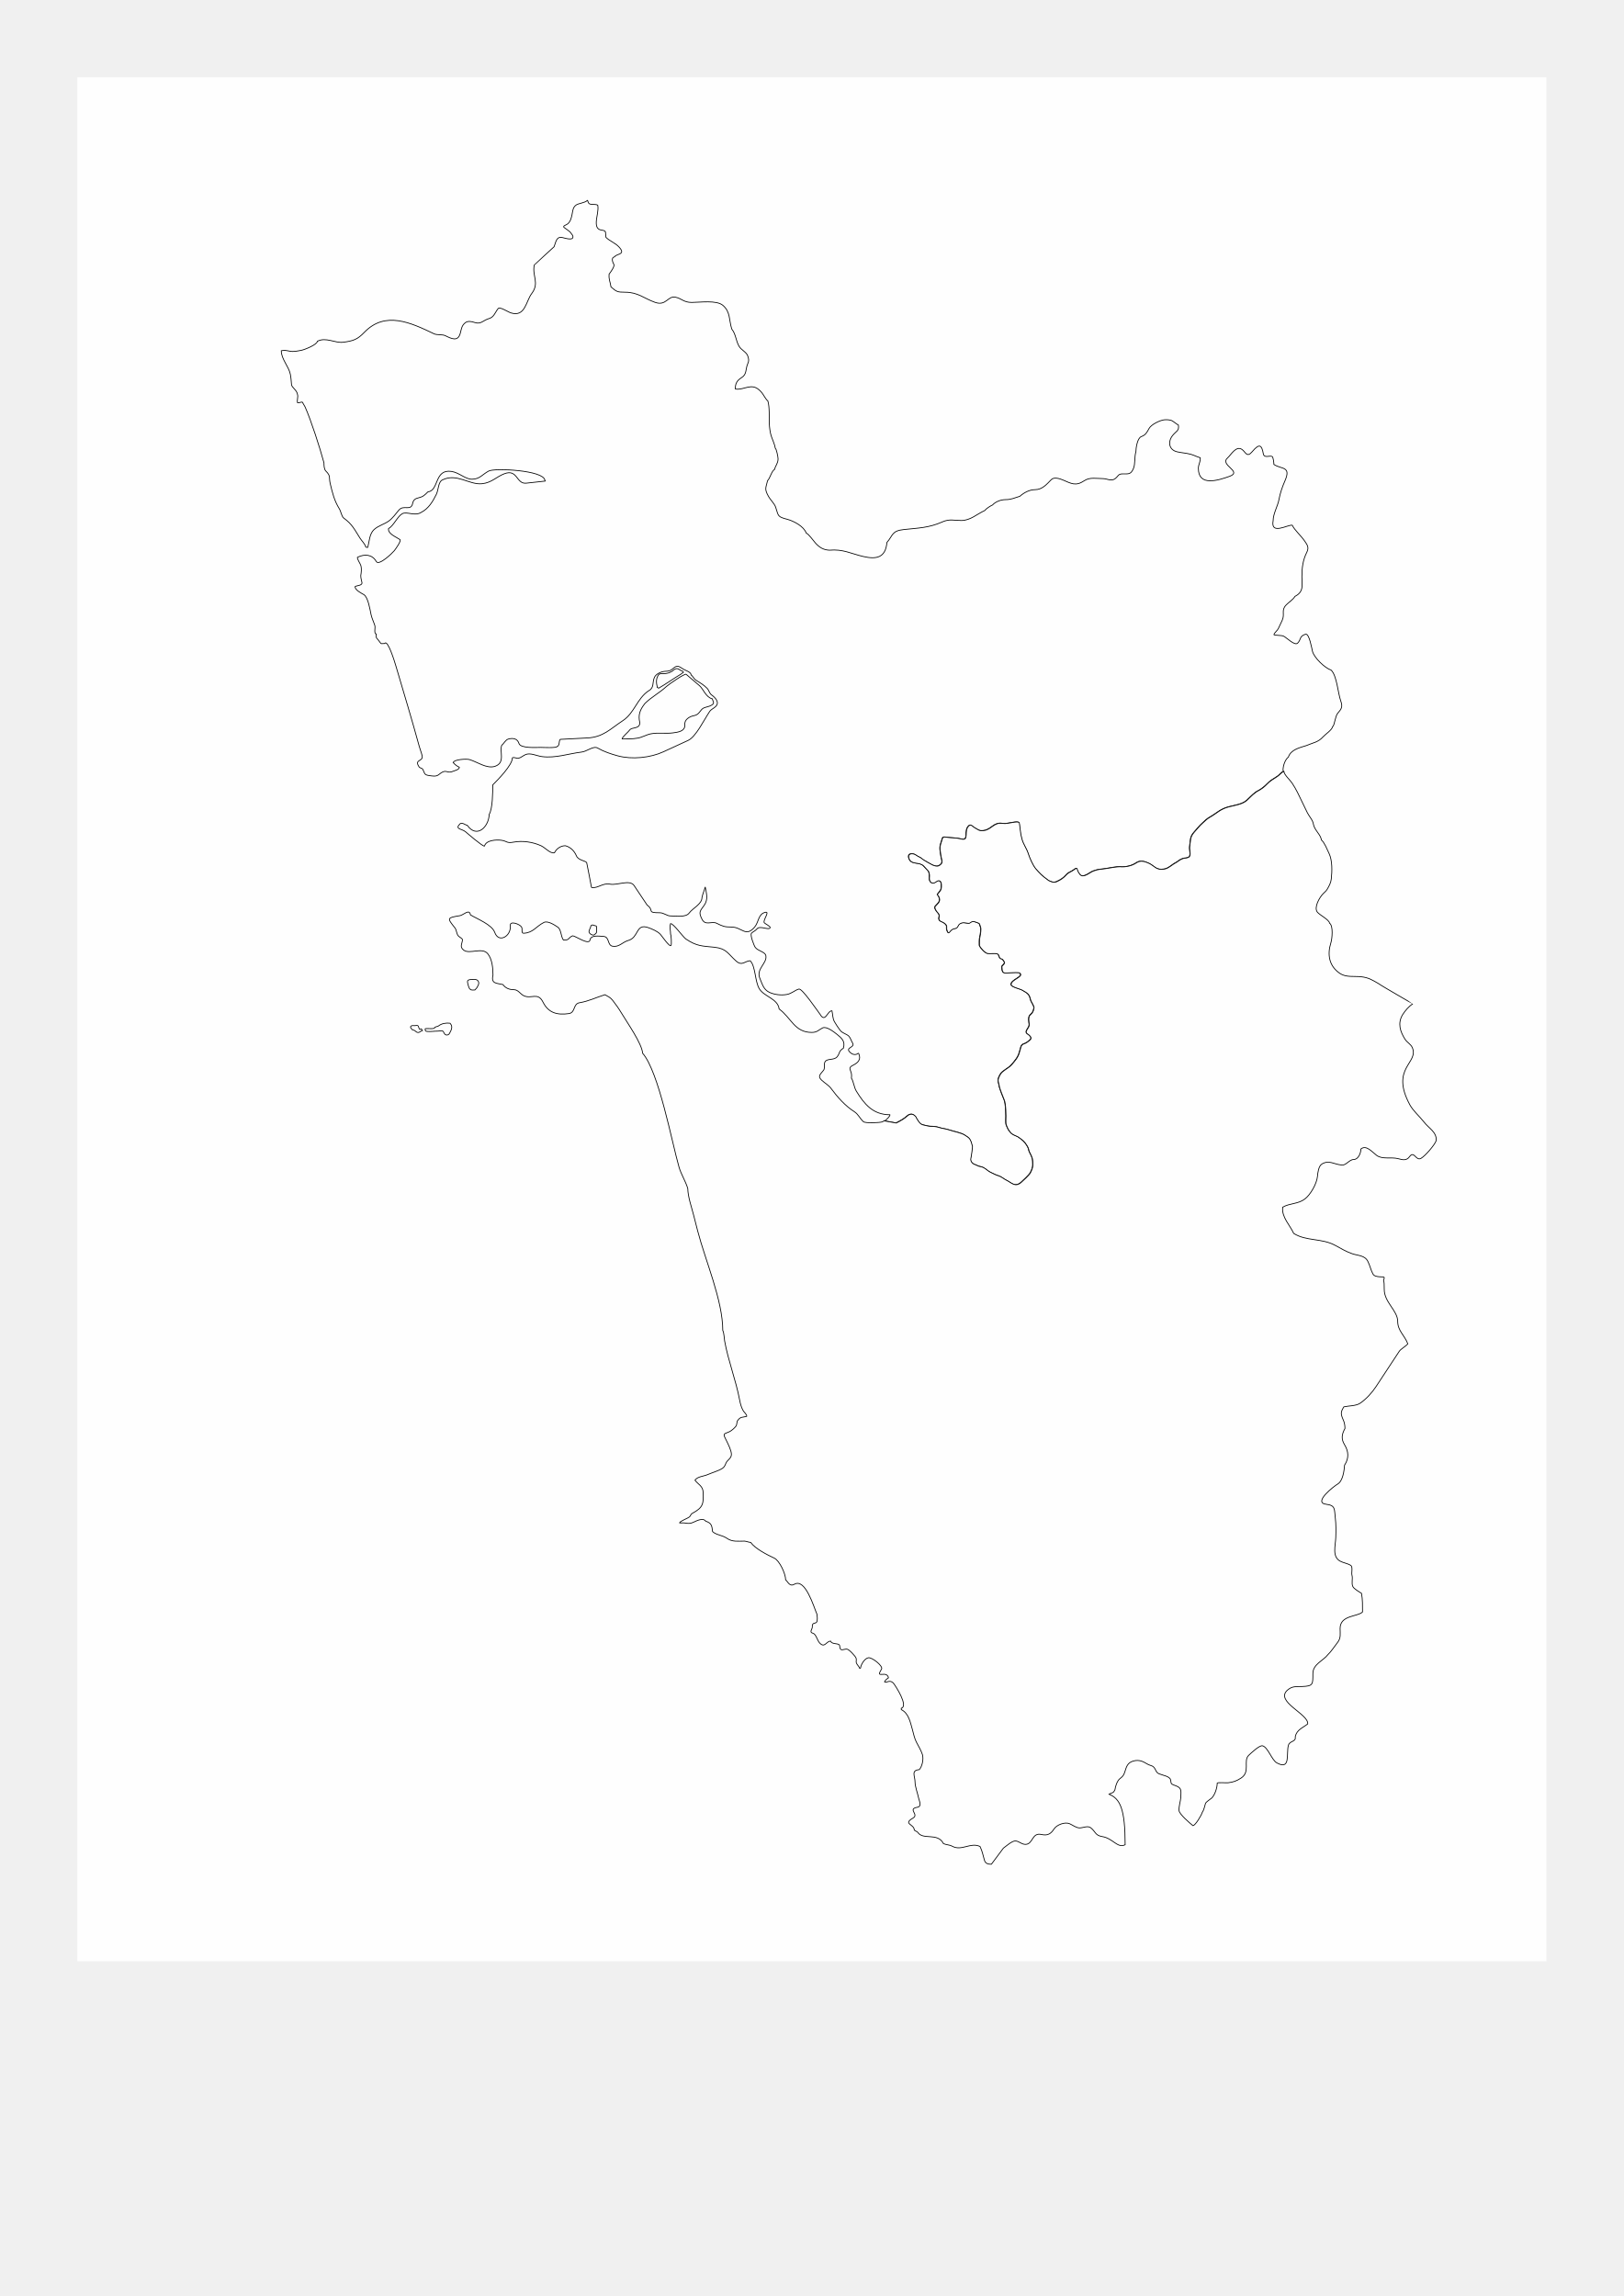
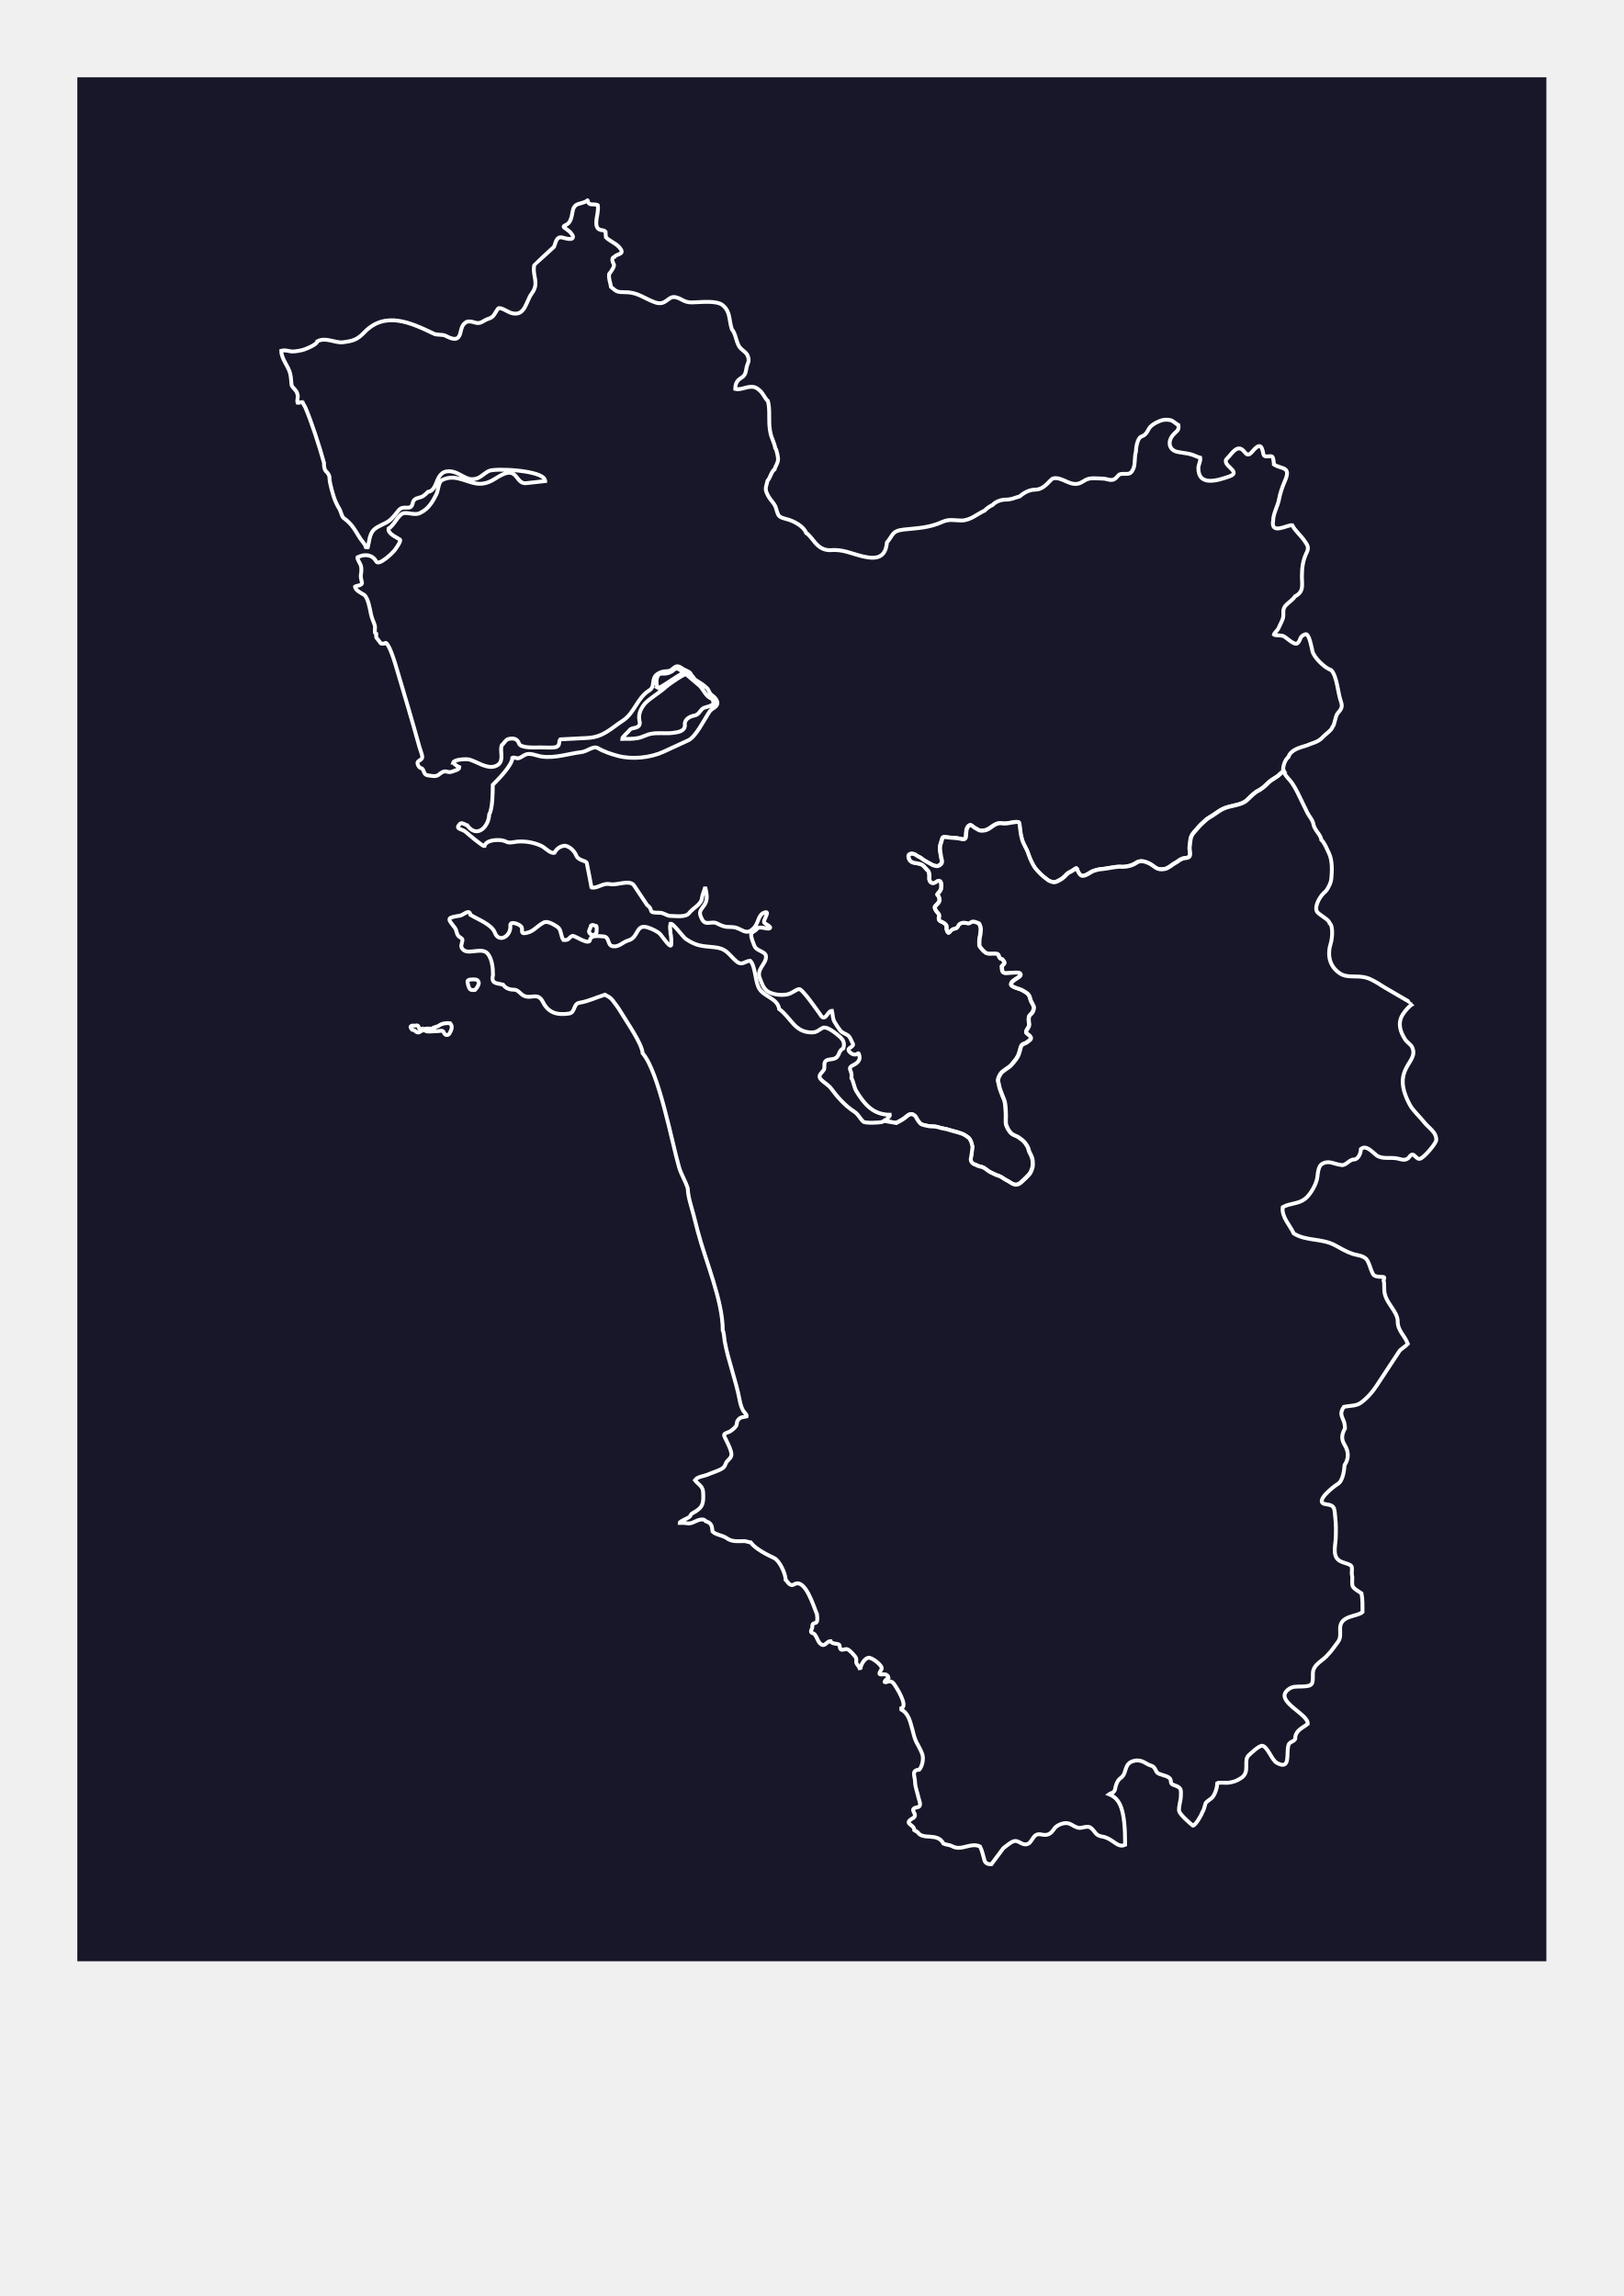
<svg xmlns="http://www.w3.org/2000/svg" xml:space="preserve" width="210mm" height="297mm" version="1.1" style="shape-rendering:geometricPrecision; text-rendering:geometricPrecision; image-rendering:optimizeQuality; fill-rule:evenodd; clip-rule:evenodd" viewBox="0 0 21000 29700">
  <defs>
    <style type="text/css">
   
-     .str1 {stroke:black;stroke-width:10;stroke-opacity:0.502}
-     .str3 {stroke:black;stroke-width:50}
-     .str5 {stroke:#434242;stroke-width:10}
-     .str2 {stroke:#3F3E3F;stroke-width:10}
-     .str0 {stroke:black;stroke-width:10}
+     .str1 {stroke:white;stroke-width:50;stroke-opacity:0.502}
+     .str3 {stroke:white;stroke-width:50}
+     .str5 {stroke:#434242;stroke-width:50}
+     .str2 {stroke:#3F3E3F;stroke-width:50}
+     .str0 {stroke:white;stroke-width:50}
    .str6 {stroke:#2B2A29;stroke-width:7.62}
-     .str4 {stroke:black;stroke-width:7.62}
+     .str4 {stroke:white;stroke-width:7.62}
    .fil6 {fill:none}
-     .fil0 {fill:#FEFEFE}
+     .fil0 {fill:#171729}
    .fil8 {fill:#D9DADA}
-     .fil4 {fill:#FEFEFE;fill-rule:nonzero}
+     .fil4 {fill:#171729;fill-rule:nonzero}
    .fil3 {fill:#D9DADA;fill-rule:nonzero}
    .fil7 {fill:#434242;fill-rule:nonzero}
    .fil5 {fill:#2B2A29;fill-rule:nonzero}
    .fil2 {fill:black;fill-rule:nonzero}
-     .fil1 {fill:#FEFEFE;fill-rule:nonzero;fill-opacity:0.502}
+     .fil1 {fill:#171729;fill-rule:nonzero;fill-opacity:0.502}
   
  </style>
  </defs>
  <g id="Plan_x0020_1">
    <rect class="fil0" x="1000" y="1000" width="19000" height="24370" />
    <path class="fil0 str0" d="M8981 9256c67,-12 74,-80 125,-100 33,-13 69,-16 100,-36 43,-27 12,-48 7,-80 -85,-21 -115,-127 -168,-172l-169 -144c-6,-24 -226,127 -259,158 -86,80 -193,135 -276,218 -65,82 -90,149 -66,248 0,86 -103,55 -130,94 -18,27 -99,91 -99,116 64,0 136,2 201,-10 59,-10 114,-45 173,-56 97,-18 189,1 285,-12 64,-9 153,-19 153,-100 -12,-71 60,-113 123,-124zm-480 -366c-13,-56 -20,-111 17,-162 13,-18 54,-14 75,-14 19,0 71,-10 83,-24 13,-1 29,-16 38,-25 54,-42 73,9 120,20 1,4 5,4 5,11 -4,1 -24,19 -30,23 -98,58 -191,126 -290,183l-19 -11zm-785 3158c3,-17 0,-40 0,-58 0,-6 -3,-8 -6,-12 -11,-2 -22,-6 -33,-10 -16,-6 -22,-3 -34,7 -3,26 -26,54 -25,79 1,16 22,32 36,38 8,3 16,3 24,3 13,-1 24,-20 35,-28l3 -19zm3725 2453c31,-23 73,-65 69,-81 -221,0 -332,-139 -435,-306 -29,-47 -37,-129 -63,-167 4,-48 2,-61 -15,-105 -12,-29 1,-45 26,-57 54,-27 109,-63 92,-130 -15,-59 -12,-14 -57,-14 -26,0 -41,-9 -60,-25 -79,-68 66,-63 29,-123 -16,-26 -29,-71 -50,-91 -33,-30 -81,-36 -110,-73 -24,-31 -56,-79 -75,-113 -24,-43 -21,-95 -32,-141 -62,0 -85,163 -154,45 -35,-46 -231,-336 -273,-326 -50,12 -92,59 -157,70 -72,13 -159,3 -224,-27 -79,-37 -93,-109 -123,-178 -56,-127 96,-196 76,-298 -9,-48 -102,-60 -136,-105 -17,-22 -70,-161 -50,-184 17,-19 54,-33 69,-54 39,-53 155,22 173,-18 7,-16 -65,-50 -76,-63 -23,-29 76,-149 15,-136 -95,20 -85,125 -139,190 -116,139 -165,1 -299,1 -94,0 -116,-11 -193,-49 -66,-32 -144,36 -189,-51 -51,-99 -22,-109 30,-185 51,-74 27,-151 11,-234 -12,48 -32,86 -42,137 0,85 -121,139 -166,201 -43,59 -173,37 -242,37 -47,0 -84,-41 -139,-41 -175,0 -65,-29 -162,-99l-169 -253c-56,-83 -218,1 -311,-18 -92,-19 -157,55 -234,44 -1,-2 0,0 -1,-2l-4 -1c-1,-2 0,-2 -2,-2l-29 -155 -32 -162c-12,-25 -109,-29 -133,-88 -26,-63 -77,-114 -143,-131 -61,0 -114,38 -141,91 -55,14 -117,-65 -174,-91 -104,-48 -238,-68 -352,-47 -97,19 -84,-14 -163,-24 -61,-8 -196,-3 -216,76 -24,6 -230,-173 -243,-184 -48,-43 -146,-31 -74,-104 25,-25 71,16 94,19 126,176 279,18 284,-141 45,-76 46,-288 46,-382 66,-66 254,-256 254,-350 25,-13 52,11 80,5 30,-7 58,-32 86,-45 62,-31 147,15 216,24 175,23 344,-38 509,-58 72,-6 155,-85 211,-53 77,45 174,78 260,101 183,50 423,26 593,-53l319 -147c98,-45 204,-264 276,-372 20,-30 52,-40 77,-64 59,-55 -3,-117 -51,-152 -29,-21 -34,-62 -58,-86 -45,-45 -89,-70 -143,-104 -29,-18 -41,-54 -63,-67 0,-40 -77,-60 -104,-78 -49,-32 -76,-56 -128,-8 -35,32 -56,36 -105,38 -46,2 -116,31 -137,76 -32,69 0,136 -75,175 -154,103 -183,288 -336,388 -159,104 -251,213 -459,223l-349 18c-21,21 -5,82 -39,91 -6,24 -187,13 -213,13 -59,0 -262,15 -282,-51 -20,-64 -77,-73 -137,-57 -38,10 -57,59 -85,79 -34,79 50,226 -86,273 -108,38 -236,-60 -334,-87 -36,-10 -195,-3 -209,39 2,0 2,1 4,1 4,16 59,55 76,60 0,30 -55,41 -79,51 -66,28 -76,-5 -120,4 -24,5 -54,30 -74,45 -30,22 -78,13 -113,8 -72,-9 -59,-28 -86,-80 -10,-19 -36,-15 -49,-33 -68,-103 59,-63 39,-146 -9,-39 -25,-78 -36,-117 -96,-349 -200,-696 -303,-1043 -15,-52 -106,-349 -145,-290 -61,0 -35,16 -80,-42 -36,-46 -29,-20 -29,-81 -33,-6 -9,-79 -18,-109 -14,-45 -39,-95 -49,-142 -13,-62 -38,-225 -93,-258 -30,-18 -114,-58 -114,-104 21,-15 98,-12 89,-53 -6,-31 -15,-55 -15,-90 7,-37 12,-90 2,-127 -7,-26 -51,-87 -45,-109 93,-46 192,-38 243,54 34,61 210,-110 234,-140 17,-22 95,-129 72,-144 -54,-36 -156,-74 -147,-141 68,-39 117,-161 178,-193 59,-32 164,36 244,-17 96,-48 152,-143 197,-235 28,-58 23,-157 76,-184 188,-94 347,66 515,48 124,-13 185,-89 286,-128 175,-68 154,135 285,121l245 -27c0,-4 1,-9 -4,-11 -16,-130 -648,-160 -726,-119 -82,43 -116,106 -218,106 -84,0 -167,-87 -265,-101 -223,-32 -158,248 -304,265 -42,42 -62,63 -119,76 -39,9 -68,24 -77,69 -22,112 -116,15 -180,91 -40,48 -79,104 -130,141 -60,43 -134,59 -191,111 -59,54 -62,159 -80,229 -15,4 -15,-2 -26,-4 -10,-40 -53,-80 -75,-115 -70,-110 -101,-181 -211,-260 -26,-19 -36,-87 -56,-119 -66,-106 -90,-208 -118,-326 -20,-85 10,-96 -56,-162 -24,-24 -25,-74 -25,-107 -54,-199 -165,-545 -244,-723 -7,-16 -27,-42 -31,-57 -3,-1 -8,-4 -8,-6 -18,0 -45,13 -58,10 -12,-35 11,-77 -2,-111 -8,-56 -74,-86 -77,-127 -4,-47 -6,-87 -15,-132 -21,-103 -117,-195 -117,-304 39,-10 69,-2 111,6 49,10 101,-3 150,-12 36,-6 205,-73 205,-116l0 0c111,-59 227,26 335,12 130,-17 183,-34 275,-130 269,-278 600,-123 900,21 37,18 109,6 145,24 79,39 164,82 194,-31 15,-56 18,-102 67,-138 30,-23 76,-16 117,-2 85,29 109,-27 187,-50 66,-19 77,-77 118,-129 23,-29 127,44 168,56 183,56 192,-152 267,-251 104,-138 3,-227 33,-369 1,-3 256,-236 256,-236 22,-51 26,-132 100,-121 25,4 164,55 142,-21 -3,-10 -22,-30 -27,-39 -11,-19 -68,-54 -86,-69 -22,-19 29,-32 43,-43 39,-29 50,-75 60,-121 11,-54 11,-95 52,-125 33,-24 112,-27 146,-60 3,-3 3,-4 4,1 4,13 10,38 26,44 32,12 78,0 105,16 13,67 -16,147 -19,217 -6,145 106,84 117,129l2 1c0,24 6,46 6,69 49,49 119,72 167,123 98,105 -30,85 -55,129 -50,10 -24,73 -10,98 15,25 -45,105 -61,125 -7,73 16,102 24,166 71,61 78,69 185,69 165,0 243,81 385,131 144,51 164,-86 262,-67 82,16 107,68 212,68 106,0 323,-33 405,39 99,87 75,188 114,307 52,62 52,151 94,222 29,48 96,75 112,124 13,39 18,62 0,101 -31,67 -8,136 -80,180 -61,38 -81,77 -81,146 84,21 178,-56 265,-16 31,14 59,41 80,67 20,25 53,90 76,104 25,88 15,205 19,298 2,46 11,117 26,160 14,42 46,110 51,153 16,11 36,116 36,138 0,59 -33,87 -45,136 -41,26 -57,113 -91,147 -22,97 -43,104 13,205 23,42 75,90 91,135 40,117 18,125 153,160 82,22 212,90 243,177 35,16 92,99 120,130 50,55 100,88 179,92 179,-16 277,44 436,81 175,41 291,16 309,-181 81,-93 60,-150 219,-167 185,-20 323,-21 498,-99 92,-41 153,-18 245,-18 118,0 201,-83 303,-129 19,-25 73,-60 101,-72 40,-44 110,-69 168,-69 77,0 115,-23 185,-43 54,-48 125,-86 198,-86 91,0 148,-68 207,-128l0 0c33,-39 110,-15 148,1 113,48 170,86 281,11 70,-48 161,-27 240,-27 55,0 108,39 158,1 45,-34 36,-62 99,-62 78,0 104,8 138,-69 26,-60 11,-150 32,-217 0,-49 19,-176 69,-196 58,-22 71,-51 101,-105 30,-53 136,-104 193,-112 28,-4 81,-2 105,12 28,16 55,41 82,56 11,77 -28,75 -75,134 -65,81 -49,188 61,212 58,13 119,16 176,32 39,11 85,35 120,44 7,48 -24,85 -24,137 0,239 254,157 405,103 170,-62 -135,-145 -27,-238 42,-36 108,-161 185,-110 47,31 63,114 133,30 95,-114 124,-85 144,27 11,61 79,19 114,35 15,7 23,86 23,103 99,66 228,19 141,216 -31,70 -62,160 -75,235 -15,86 -76,186 -76,275 -36,193 187,51 247,60 33,67 114,136 158,201 35,51 63,84 30,150 -51,102 -63,200 -63,317 0,103 29,192 -89,252 -27,44 -77,73 -113,110 -71,71 -14,119 -54,203l-49 104c-12,26 -51,53 -57,79 15,12 95,5 125,19 41,20 144,128 182,90 48,-48 18,-87 101,-115 49,-16 82,187 91,222 22,84 161,216 241,242 75,72 88,299 125,401 26,73 10,101 -38,155 -37,42 -40,157 -69,178 -5,38 -95,99 -122,129 -63,72 -134,77 -215,113 -85,27 -201,51 -234,149 -45,36 -69,115 -69,171 3,5 3,10 7,14l0 0c-29,6 -58,49 -82,63 -30,18 -48,31 -76,49 -41,27 -70,68 -109,96 -38,28 -29,23 -83,52 -6,5 -12,8 -18,13 -44,32 -73,68 -112,102 -58,50 -152,62 -226,81 -115,29 -155,81 -248,134 -45,25 -60,45 -95,76 -43,37 -72,78 -110,119 -58,63 -45,110 -58,185 -8,47 27,123 -18,141 -48,20 -37,-6 -112,35 -15,9 -27,22 -47,32 -50,25 -92,74 -149,84 -109,20 -129,-41 -201,-74 -55,-25 -112,-43 -166,-5 -55,39 -143,57 -210,49 -27,-3 -137,16 -169,22 -73,14 -95,4 -176,34 -48,18 -128,98 -173,43 -57,-70 -14,-105 -82,-56 -27,20 -67,33 -85,53 -31,33 -49,53 -91,76 -61,34 -78,39 -146,7 -7,-6 -14,-10 -21,-16 -63,-45 -96,-79 -146,-137 -35,-41 -76,-133 -93,-185 -15,-47 -26,-67 -48,-109 -35,-67 -35,-80 -52,-152 -6,-23 -17,-145 -20,-149 -22,-31 -147,20 -212,9 -118,-21 -145,80 -247,92 -62,7 -68,-10 -114,-34 -29,-16 -50,-50 -74,-31 -81,64 11,207 -108,173 -48,-14 -131,-13 -182,-21 -64,-10 -50,4 -70,59 -29,81 -16,105 -5,185 4,34 26,75 3,100 -38,40 -65,33 -110,16 -13,-5 -121,-67 -126,-72 -33,-32 -58,-33 -85,-54 -44,-34 -118,-31 -97,37 29,93 137,42 192,102 20,22 40,44 61,66 13,25 14,55 12,82 -5,59 39,95 89,54 39,-31 65,-5 66,36 1,41 3,62 -24,94 -46,56 -25,27 -9,63 29,63 -9,83 -46,125 -17,19 14,64 28,78 48,48 7,62 22,96 10,23 37,23 64,42 54,38 23,54 37,93 28,82 28,-9 95,-19 58,-9 37,-41 74,-65 52,-33 105,12 133,-13 33,-31 75,-6 114,9 10,13 14,36 20,52 8,22 -3,96 -9,120 -10,39 -7,73 -7,111 0,14 41,62 53,73 48,43 56,34 117,34 30,0 71,-6 80,24 20,64 36,31 54,57 29,41 31,38 -13,84 0,10 1,15 1,23 2,86 46,60 116,60 25,0 100,-8 115,5 56,48 -115,83 -113,148 1,33 118,56 145,73 57,35 90,45 105,117 8,39 51,86 46,115 -17,100 -68,64 -68,146 0,60 22,66 -13,118 -43,64 -6,61 23,90 39,39 14,52 -22,81 -50,41 -80,10 -97,97 -5,13 -10,30 -13,44 -15,60 -60,110 -100,157 -41,48 -117,74 -145,123 -49,85 -23,88 -12,164 2,15 52,147 61,165 22,43 26,219 22,265 1,58 -1,48 23,102 15,32 15,24 30,47 29,44 85,51 113,72 54,40 74,52 110,111 24,39 17,56 30,80 38,73 43,84 43,167 0,35 -16,73 -33,104 -13,23 -98,104 -120,123 -78,65 -125,1 -184,-27 -35,-16 -71,-49 -101,-58 -42,-12 -65,-27 -103,-44 -51,-23 -78,-66 -133,-76 -38,-7 -44,-18 -74,-27 -37,-12 -63,-45 -54,-83 9,-38 16,-112 21,-149l-1 -3c-10,-38 -13,-60 -34,-95 -13,-21 -38,-33 -58,-47 -46,-35 -153,-52 -207,-71 -40,-14 -96,-19 -125,-30 -20,-7 -27,-7 -42,-11 -26,-7 -79,-4 -103,-9 -92,-22 -95,-9 -146,-89 -19,-30 -6,-25 -37,-51 -30,-25 -68,-13 -94,12 -36,35 -94,65 -139,88l-152 -27 0 0z" />
    <path class="fil0 str0" d="M5450 13310c-7,2 -14,5 -21,6 -10,-10 -13,-27 -19,-42 -5,-11 -22,-11 -32,-8 -18,5 -43,-5 -60,6 -22,15 6,35 13,47 7,1 23,7 30,11 15,8 26,26 45,26 25,0 37,-22 57,-26l-13 -19zm180 -23c-15,20 -36,19 -60,19 -26,0 -47,-3 -70,1 -2,17 -2,32 20,35 47,5 96,-4 144,-4 25,0 62,-15 73,12 8,20 21,42 48,38 19,-3 26,-14 33,-29 16,-31 32,-57 21,-93 -4,-15 -12,-18 -19,-30 -49,-6 -108,2 -150,36l-41 14zm536 -507c11,-21 30,-46 25,-72 -5,-24 -22,-37 -46,-38 -23,-2 -43,-1 -66,2 -15,2 -32,7 -33,25 -1,10 18,99 38,101 6,12 47,9 58,8l24 -27zm5274 1720l152 27c45,-23 103,-53 139,-88 26,-25 64,-37 94,-12 31,26 18,21 37,51 51,79 53,67 146,89 24,6 77,2 103,9 15,4 22,4 42,11 29,10 84,15 125,30 53,19 160,36 207,71 19,14 45,26 58,47 21,35 24,57 34,95l1 3c-4,37 -12,111 -21,149 -9,38 17,71 54,83 29,10 36,21 74,27 55,10 82,53 133,76 39,18 61,32 103,44 30,9 66,41 101,58 59,28 106,92 184,27 22,-19 108,-99 120,-123 16,-31 33,-69 33,-104 0,-84 -6,-95 -43,-167 -13,-24 -6,-41 -30,-80 -36,-59 -56,-72 -110,-111 -28,-21 -84,-28 -113,-72 -15,-23 -15,-14 -30,-47 -24,-54 -22,-44 -23,-102 4,-46 0,-223 -22,-265 -9,-18 -59,-150 -61,-165 -11,-76 -37,-79 12,-164 28,-49 104,-76 145,-123 40,-46 85,-96 100,-157 3,-14 8,-31 13,-44 17,-87 47,-55 97,-97 36,-29 61,-42 22,-81 -30,-30 -67,-26 -23,-90 35,-53 13,-58 13,-118 0,-82 51,-46 68,-146 5,-30 -38,-77 -46,-115 -15,-73 -48,-82 -105,-117 -27,-17 -144,-41 -145,-73 -2,-65 169,-100 113,-148 -15,-13 -90,-5 -115,-5 -69,0 -114,26 -116,-60 0,-8 -2,-14 -1,-23 45,-47 42,-43 13,-84 -18,-26 -35,8 -54,-57 -9,-30 -50,-24 -80,-24 -61,0 -69,9 -117,-34 -11,-10 -53,-58 -53,-73 1,-38 -2,-72 7,-111 6,-24 17,-98 9,-120 -6,-16 -10,-39 -20,-52 -39,-15 -80,-40 -114,-9 -27,25 -81,-20 -133,13 -37,24 -17,56 -74,65 -67,11 -66,101 -95,19 -13,-39 17,-55 -37,-93 -27,-19 -54,-18 -64,-42 -15,-34 26,-48 -22,-96 -14,-14 -45,-59 -28,-78 37,-42 75,-62 46,-125 -16,-36 -38,-7 9,-63 27,-32 25,-53 24,-94 -1,-41 -27,-67 -66,-36 -51,41 -95,5 -89,-54 3,-27 1,-57 -12,-82 -21,-23 -41,-44 -61,-66 -55,-61 -163,-10 -192,-102 -21,-67 53,-71 97,-37 27,21 52,22 85,54 5,5 113,67 126,72 45,16 72,24 110,-16 23,-25 2,-66 -3,-100 -10,-80 -24,-105 5,-185 20,-55 6,-69 70,-59 51,8 133,7 182,21 119,34 27,-109 108,-173 24,-19 45,15 74,31 46,24 52,42 114,34 102,-12 129,-112 247,-92 65,11 191,-40 212,-9 3,4 15,126 20,149 17,72 17,85 52,152 22,43 33,63 48,109 17,52 58,144 93,185 50,58 83,92 146,137 8,6 14,10 21,16 68,32 84,28 146,-7 41,-23 60,-43 91,-76 18,-20 58,-33 85,-53 68,-49 25,-14 82,56 45,55 125,-25 173,-43 80,-30 102,-20 176,-34 32,-6 142,-24 169,-22 67,7 154,-10 210,-49 53,-38 111,-21 166,5 71,33 92,94 201,74 57,-11 99,-59 149,-84 20,-10 32,-23 47,-32 75,-40 63,-15 112,-35 45,-18 10,-94 18,-141 13,-75 0,-121 58,-185 38,-41 67,-82 110,-119 36,-31 51,-51 95,-76 93,-53 132,-105 248,-134 75,-19 168,-31 226,-81 39,-34 68,-70 112,-102 6,-5 12,-8 18,-13 54,-29 44,-24 83,-52 39,-29 68,-70 109,-96 28,-18 46,-31 76,-49 24,-14 53,-57 82,-63l0 0c6,45 79,109 105,148 54,80 89,159 131,246l68 140c25,50 72,95 79,153 16,74 95,132 102,198 41,35 75,124 99,174 44,93 40,229 29,331 -5,50 -29,92 -54,135 -13,22 -33,36 -50,54 -48,48 -124,180 -76,240 30,38 153,98 158,143 50,35 33,202 17,253 -49,154 -24,304 120,399 78,51 183,31 272,41 97,11 141,41 222,87 46,35 446,261 445,265 -47,24 -103,93 -131,138 -68,111 -32,220 32,320 26,40 73,62 92,104 92,205 -290,261 -31,742 42,78 128,152 184,224 59,78 166,129 157,239 -18,56 -144,201 -197,230 -66,37 -88,-104 -147,-23 -40,56 -89,43 -148,27 -92,-24 -204,13 -279,-43 -62,-47 -134,-139 -203,-82 0,52 -33,136 -93,136 -60,0 -105,88 -164,70 -88,-8 -157,-67 -247,-12 -44,27 -54,115 -58,162 -9,93 -89,234 -162,290 -89,68 -194,53 -287,106 -18,127 96,236 142,340 160,102 361,60 534,153 74,40 142,82 224,110 76,26 168,19 205,107 24,49 36,109 62,155 30,54 143,26 145,45 6,3 -5,22 -8,37 8,18 9,58 9,118 0,166 174,274 174,413 0,122 90,180 131,291 -29,33 -94,67 -113,99l-296 450c-53,81 -127,163 -207,218 -54,37 -148,33 -211,47 -40,64 -44,88 -10,165 17,35 24,76 24,115 -43,78 -50,137 -5,211 52,85 59,174 0,263 -5,71 -22,208 -91,246 -36,20 -327,240 -145,261 122,14 102,67 116,175 10,84 9,171 6,255 -3,104 -51,248 58,306 41,22 98,29 137,55 28,19 5,99 15,128 12,45 -9,100 10,143 14,33 84,69 113,90 15,78 13,161 13,241 -65,64 -290,38 -290,214 0,66 13,122 -32,179 -35,44 -86,123 -125,158 -61,80 -195,123 -195,246 0,139 5,162 -141,167 -74,2 -124,-6 -181,41 -185,150 271,314 255,443 -64,51 -143,75 -161,166 12,69 -70,49 -88,109 -32,106 34,329 -150,229 -65,-35 -116,-204 -185,-221 -40,-10 -149,95 -179,123 -75,71 26,215 -100,295 -59,38 -97,51 -166,60 -25,3 -130,-7 -141,4 0,58 -29,154 -73,195 -19,17 -71,47 -79,69 -14,42 -17,79 -43,118 -9,34 -87,165 -119,169 -40,-32 -178,-150 -180,-196 -3,-60 19,-117 23,-171 0,-78 18,-118 -62,-148 -16,-6 -49,-17 -57,-26 -13,-14 -7,-45 -17,-62 -7,-13 -30,-30 -55,-38 -30,-10 -64,-20 -93,-31 -51,-20 -35,-90 -107,-107 -37,-9 -74,-42 -114,-55 -36,-12 -73,-13 -110,-2 -77,22 -89,77 -110,143 -14,45 -30,59 -64,86 -34,27 -57,97 -62,138 -1,9 -12,24 -17,31 -10,15 -47,20 -61,31 143,58 209,187 209,654 -102,49 -155,-83 -297,-106 -92,-15 -85,-64 -147,-113 -40,-32 -98,1 -145,1 -44,0 -90,-37 -129,-54 -64,-27 -167,16 -199,64 -44,68 -85,93 -166,75 -125,-28 -106,123 -203,128 -56,2 -86,-46 -139,-44 -42,2 -117,69 -150,93l-155 208 0 0c-39,1 -76,-8 -89,-49 -20,-65 -26,-116 -58,-181 -126,-58 -237,65 -362,-4 -35,-19 -76,-16 -111,-33 -75,-149 -266,-39 -334,-148l-43 -26c0,-81 -153,-77 -17,-156 83,-48 -75,-117 56,-140 64,-11 24,-83 17,-118 -12,-59 -46,-150 -46,-205 0,-82 -56,-154 55,-164 38,-44 56,-132 41,-192 -19,-59 -50,-108 -79,-164 -26,-51 -36,-107 -51,-160 -27,-93 -47,-212 -144,-260 -2,-9 0,-9 0,-18 95,-27 -71,-285 -99,-320 -47,-59 -96,-3 -117,-19 0,-20 35,-44 50,-55 -8,-42 -42,-49 -82,-44 -69,9 -15,-46 -6,-72 14,-41 -126,-151 -172,-143 -48,8 -96,87 -101,132 -5,3 -5,5 -11,5 -7,-23 -34,-46 -43,-69 -8,-19 5,-39 -4,-63 -8,-25 -93,-117 -120,-117 -51,0 -87,37 -92,-41 -2,-44 -100,-12 -117,-62 -59,0 -75,96 -143,23 -30,-33 -46,-115 -86,-125 -53,-13 -6,-54 -8,-82 -6,-74 55,-27 62,-79 5,-36 2,-48 -2,-85 -40,-91 -149,-470 -292,-388 -62,36 -83,-32 -113,-57 0,-77 -78,-249 -149,-282 -91,-42 -245,-121 -303,-202 -26,-2 -52,-14 -79,-17 -83,0 -160,13 -230,-37 -56,-40 -139,-42 -184,-86 -9,-75 -11,-109 -89,-135 -34,-48 -117,-5 -156,13 -69,33 -95,4 -157,10l-24 0c0,-24 112,-60 131,-82 12,-14 14,-32 31,-41 145,-77 148,-127 142,-275 -4,-81 -65,-100 -106,-155 37,-50 108,-47 169,-74 57,-25 137,-47 186,-79 42,-28 36,-65 64,-95 41,-43 65,-59 46,-127 -17,-61 -54,-127 -81,-184 -24,-51 20,-46 62,-68 25,-11 67,-48 83,-70 18,-24 9,-55 23,-74 38,-53 58,-39 117,-54 6,-23 -34,-54 -45,-74 -24,-41 -37,-91 -46,-138 -49,-260 -149,-511 -194,-764 -6,-32 -8,-111 -24,-135 0,-391 -225,-902 -325,-1289l-52 -203c-28,-108 -73,-235 -76,-346 -29,-96 -87,-184 -113,-276 -92,-319 -261,-1232 -470,-1472 -12,-130 -196,-390 -279,-528 -32,-54 -71,-108 -110,-158 -31,-39 -58,-48 -99,-72 -119,37 -209,84 -329,104 -85,14 -51,127 -136,140 -155,23 -267,-10 -336,-148 -67,-134 -148,-37 -247,-82 -48,-22 -72,-79 -130,-79 -57,0 -107,-18 -141,-66 -81,-20 -157,-7 -129,-122 0,-89 -10,-204 -66,-275 -72,-92 -235,9 -312,-48 -60,-44 -17,-89 -17,-135 0,-17 -40,-34 -52,-48 -27,-31 -22,-75 -45,-105 -103,-130 -105,-130 67,-159 41,-7 122,-93 133,-10 87,54 278,125 315,228 51,143 215,49 201,-90 -6,-65 121,-19 145,19 17,26 -9,83 29,81 124,-7 156,-87 261,-140 51,-25 140,35 179,61 45,30 39,120 72,166 83,7 58,-28 120,-54 34,0 214,128 225,53 10,-66 119,-48 174,-45 81,5 47,114 118,127 84,15 126,-53 204,-75 138,-39 93,-223 256,-166 53,19 119,46 158,87 20,22 121,172 138,143 9,-16 1,-142 -6,-144 0,-51 -15,-82 -1,-137 34,-8 156,166 198,198 141,95 211,91 369,107 159,17 174,83 282,179 78,70 116,-4 182,-4 70,71 60,269 118,363 63,103 239,126 256,261 157,114 198,303 422,303 68,0 86,-30 139,-58 50,-26 147,51 185,81 67,54 110,92 85,181 -63,39 -43,63 -80,110 -38,49 -125,20 -155,62 -20,28 -4,72 -16,105 -35,53 -91,79 -32,135 44,42 90,63 126,112 80,109 183,224 298,297 54,35 71,88 118,130 24,21 210,14 244,2 6,-2 15,-8 26,-16l0 0z" />
  </g>
</svg>
